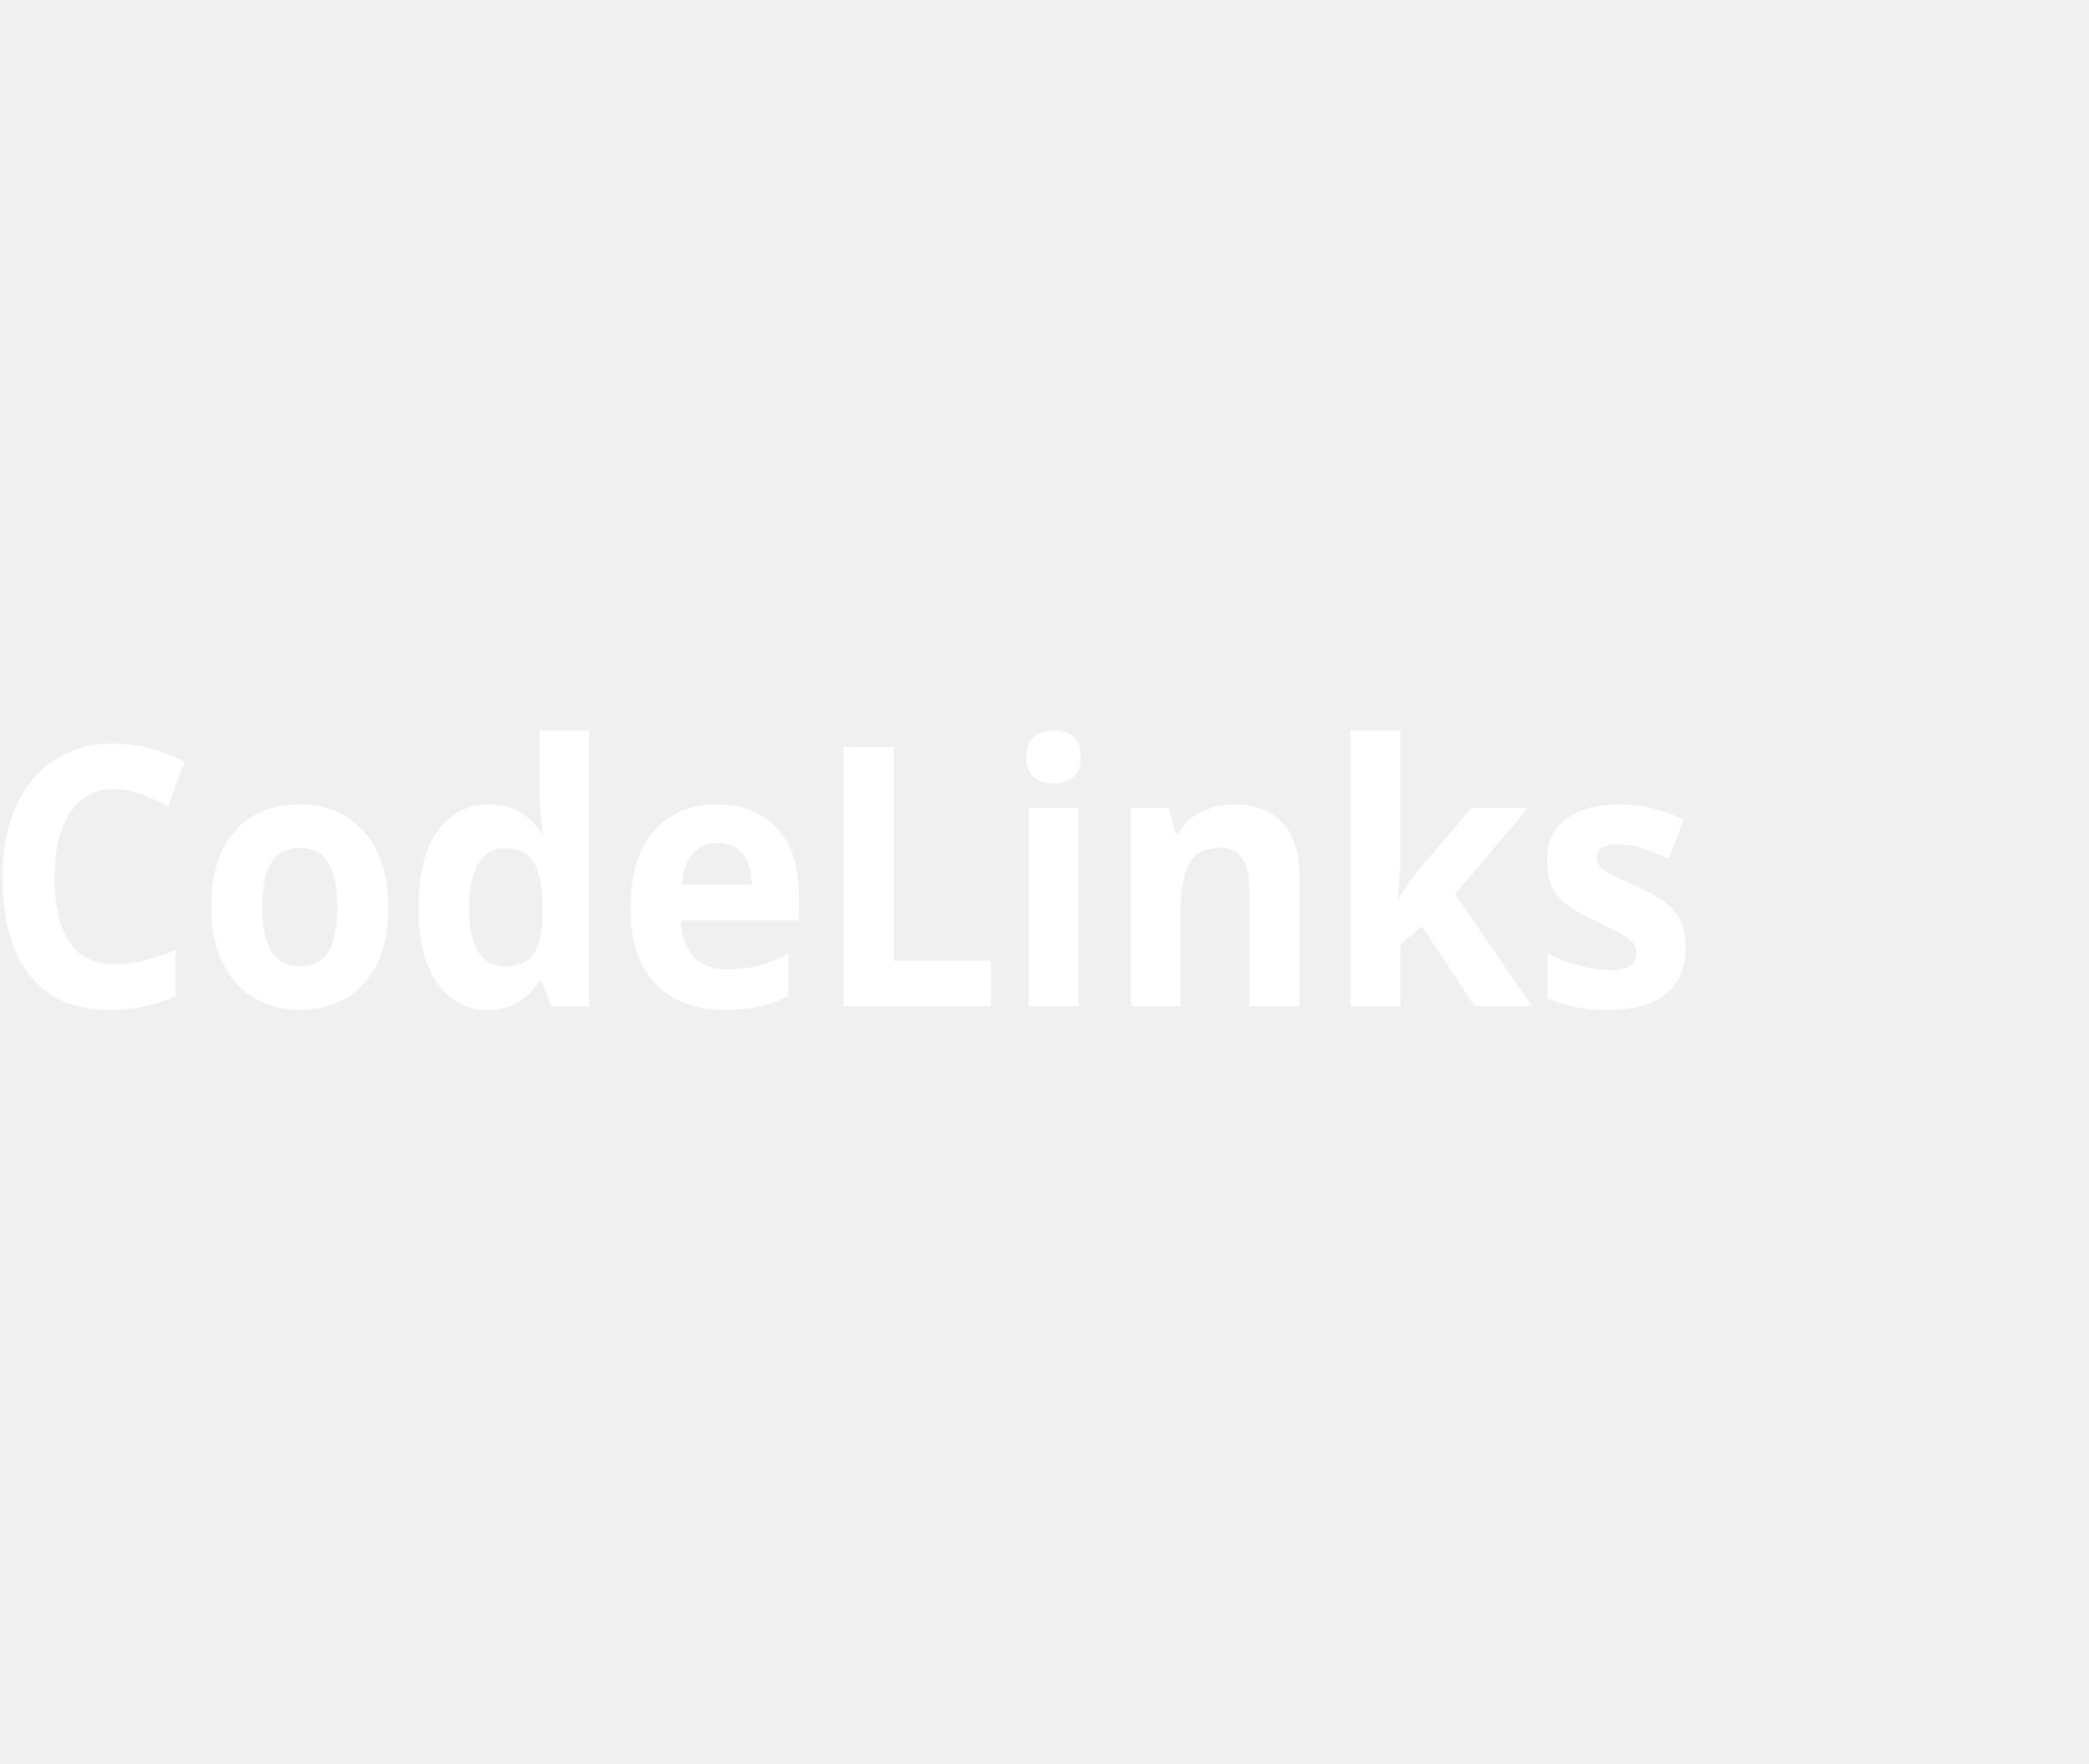
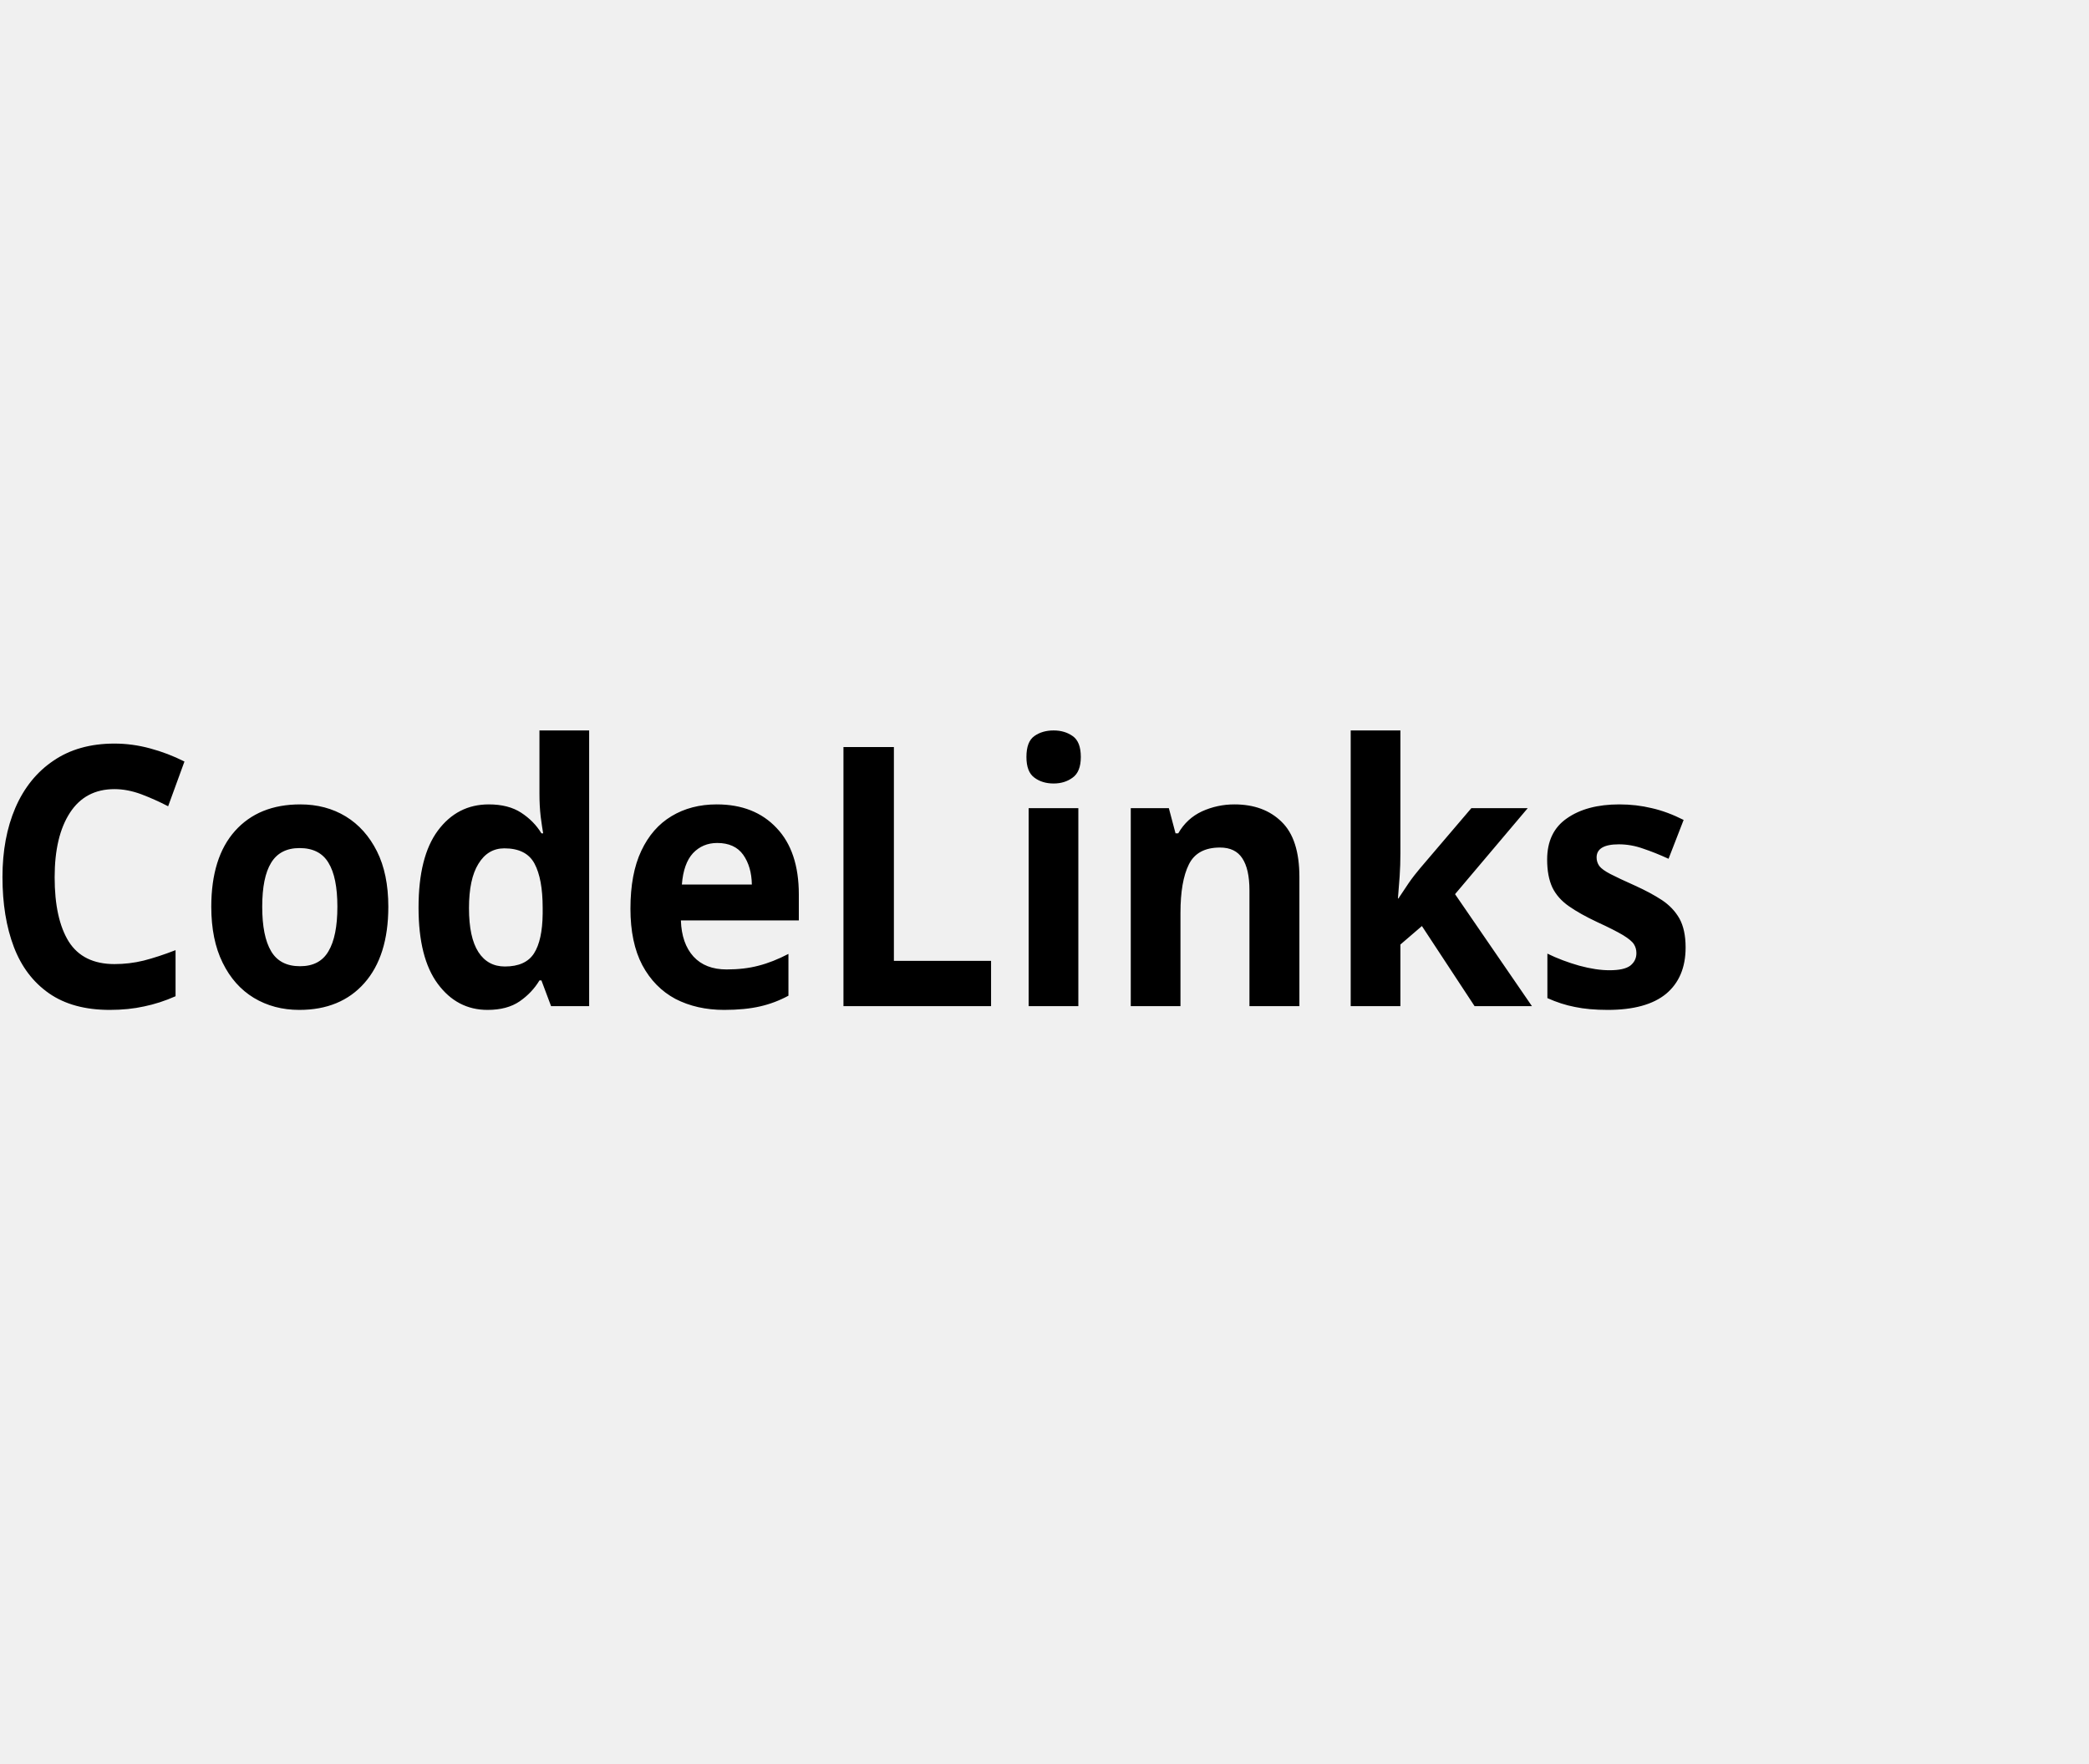
<svg xmlns="http://www.w3.org/2000/svg" width="126.818mm" height="107.05mm" viewBox="0 0 126.818 107.05" version="1.1" id="svg1" xml:space="preserve">
  <defs id="defs1" />
  <g id="layer1" transform="translate(-44.39661,-71.42268)">
-     <text xml:space="preserve" style="font-style:normal;font-variant:normal;font-weight:normal;font-stretch:normal;font-size:21.157px;font-family:'Noto Music';-inkscape-font-specification:'Noto Music';text-align:center;writing-mode:lr-tb;direction:ltr;text-anchor:middle;fill:#ffffff;stroke-width:0.331" x="113.096" y="127.288" id="text1" transform="scale(0.9606604,1.040951)">
-       <tspan id="tspan1" style="font-style:normal;font-variant:normal;font-weight:900;font-stretch:normal;font-family:'Noto Sans Arabic UI';-inkscape-font-specification:'Noto Sans Arabic UI Heavy';text-align:center;text-anchor:middle;fill:#ffffff;stroke-width:0.331" x="113.096" y="127.288">CodeLinks</tspan>
+     <text xml:space="preserve" style="font-style:normal;font-variant:normal;font-weight:normal;font-stretch:normal;font-size:21.157px;font-family:'Noto Music';-inkscape-font-specification:'Noto Music';text-align:center;writing-mode:lr-tb;direction:ltr;text-anchor:middle;fill:#000000;stroke-width:0.331" x="113.096" y="127.288" id="text1" transform="scale(0.9606604,1.040951)">
+       <tspan id="tspan1" style="font-style:normal;font-variant:normal;font-weight:900;font-stretch:normal;font-family:'Noto Sans Arabic UI';-inkscape-font-specification:'Noto Sans Arabic UI Heavy';text-align:center;text-anchor:middle;fill:#000000;stroke-width:0.331" x="113.096" y="127.288">CodeLinks</tspan>
    </text>
  </g>
</svg>
